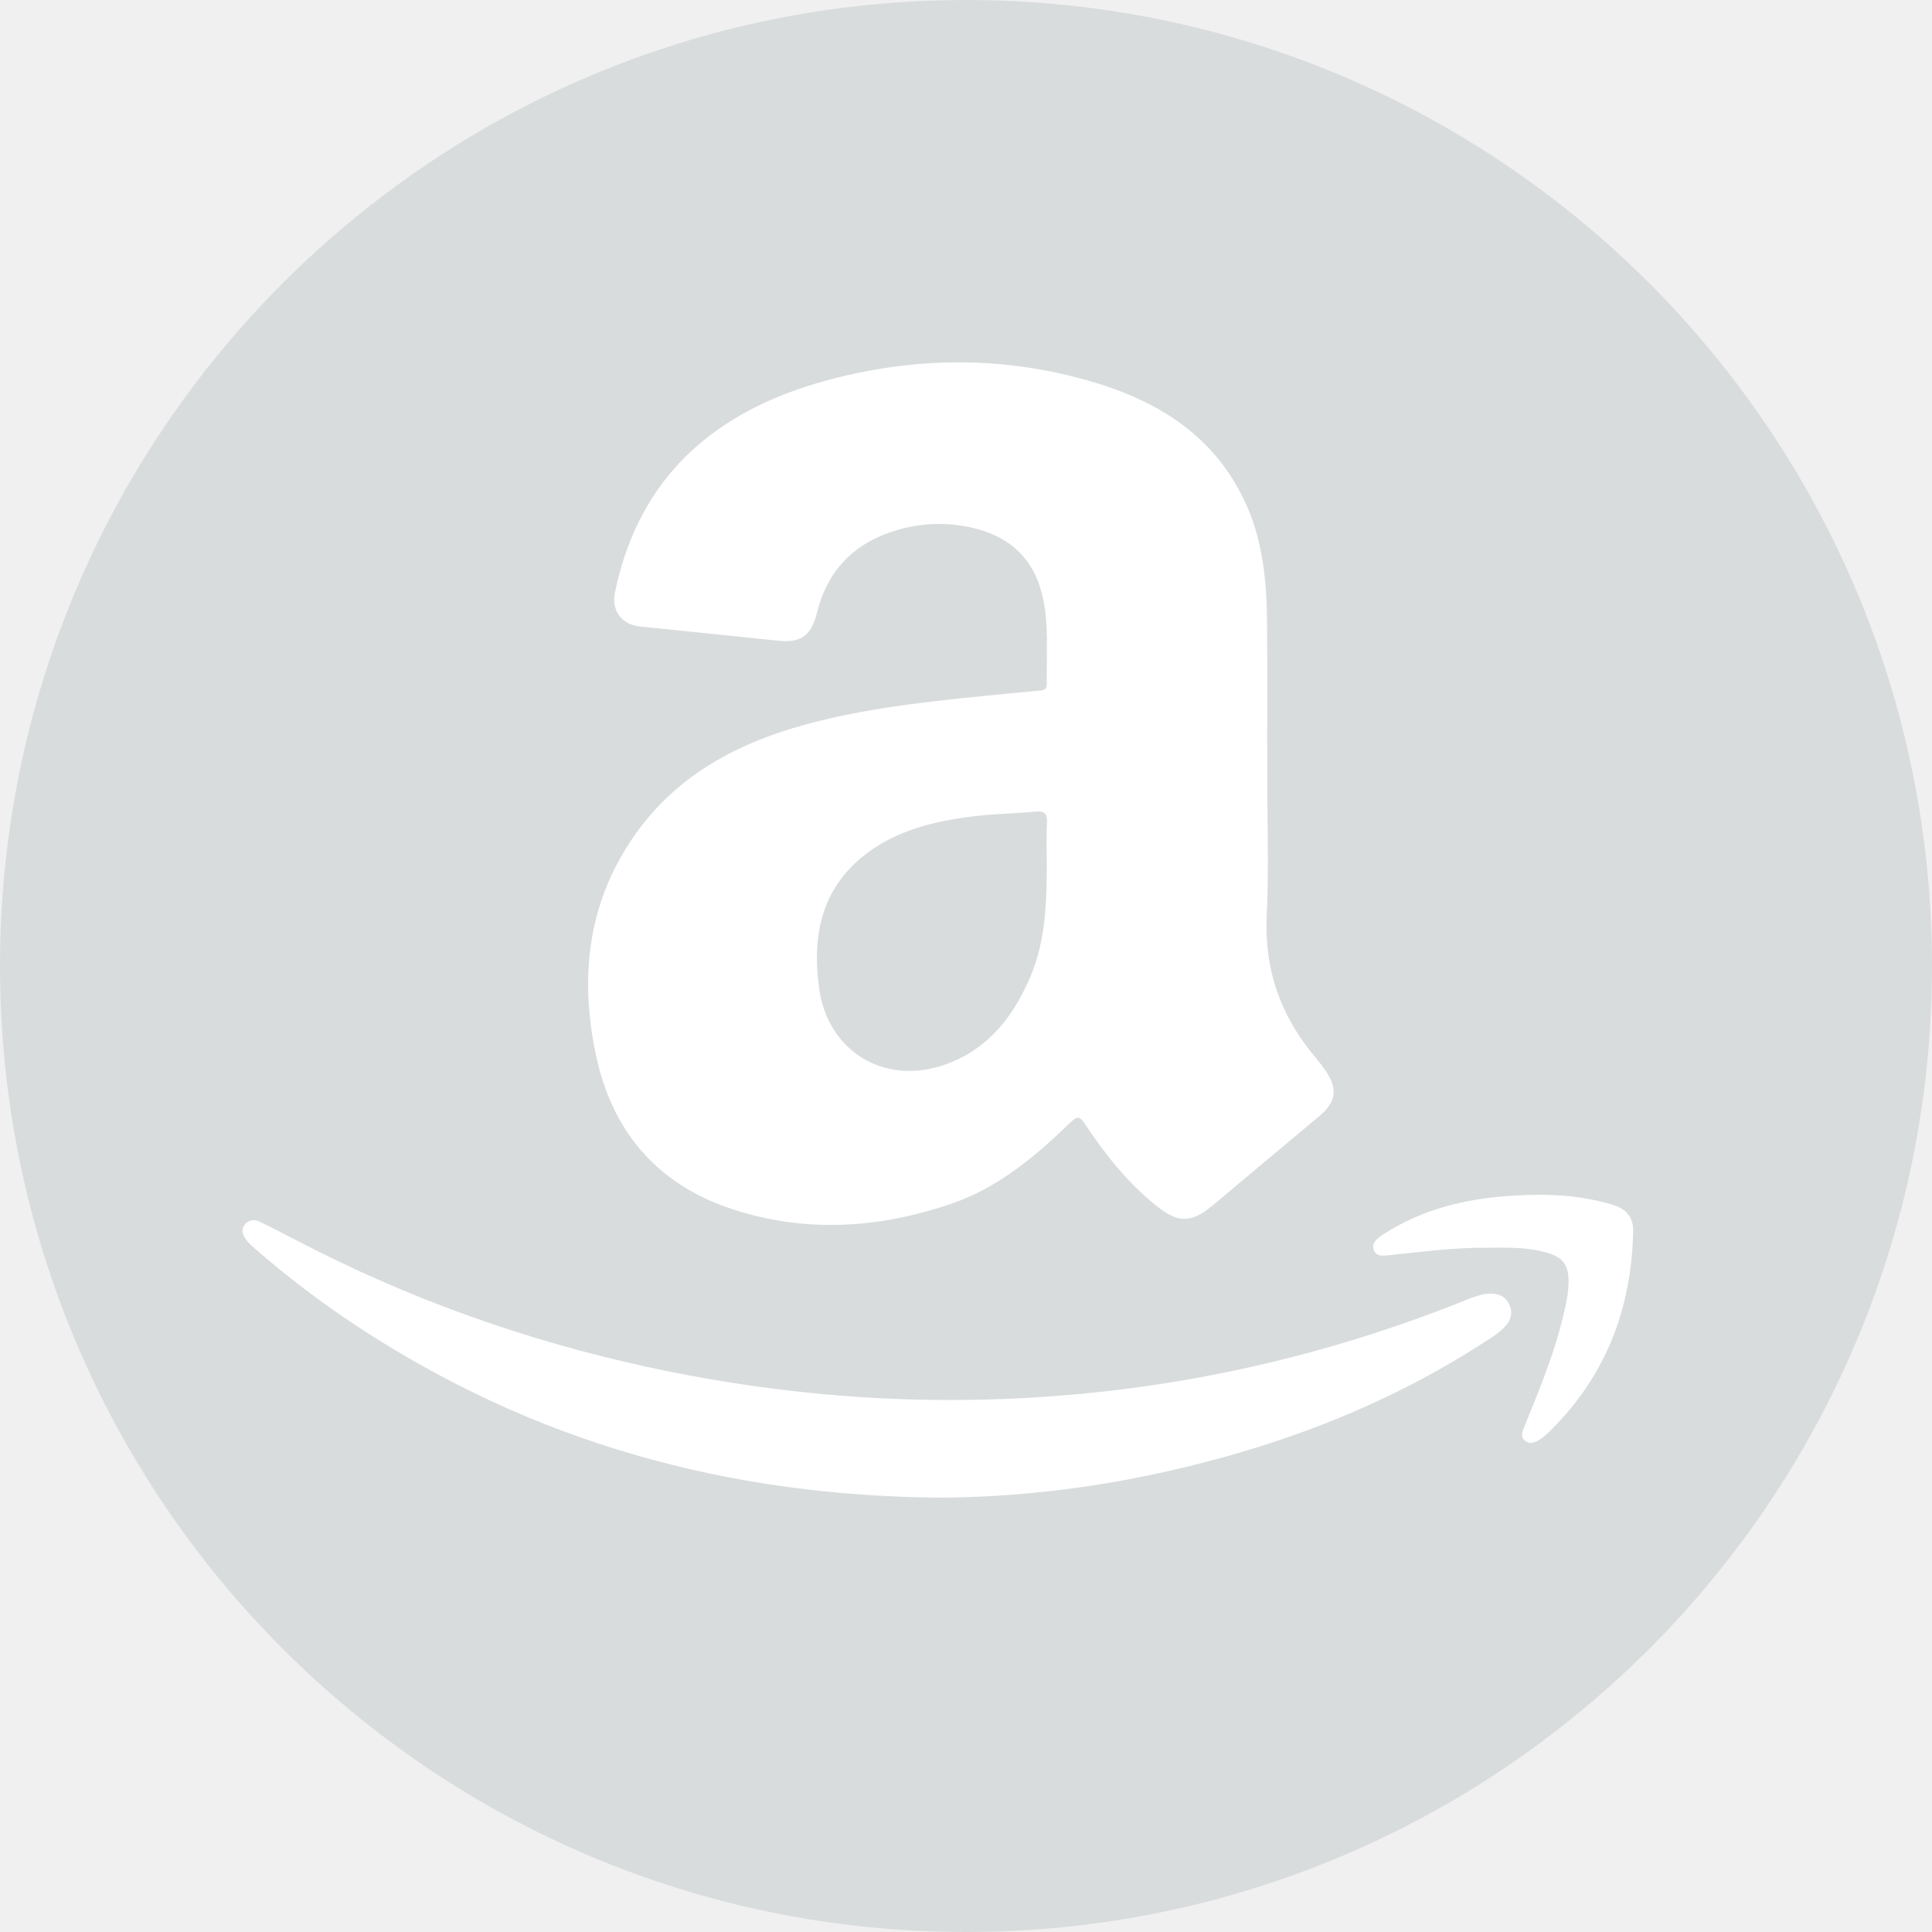
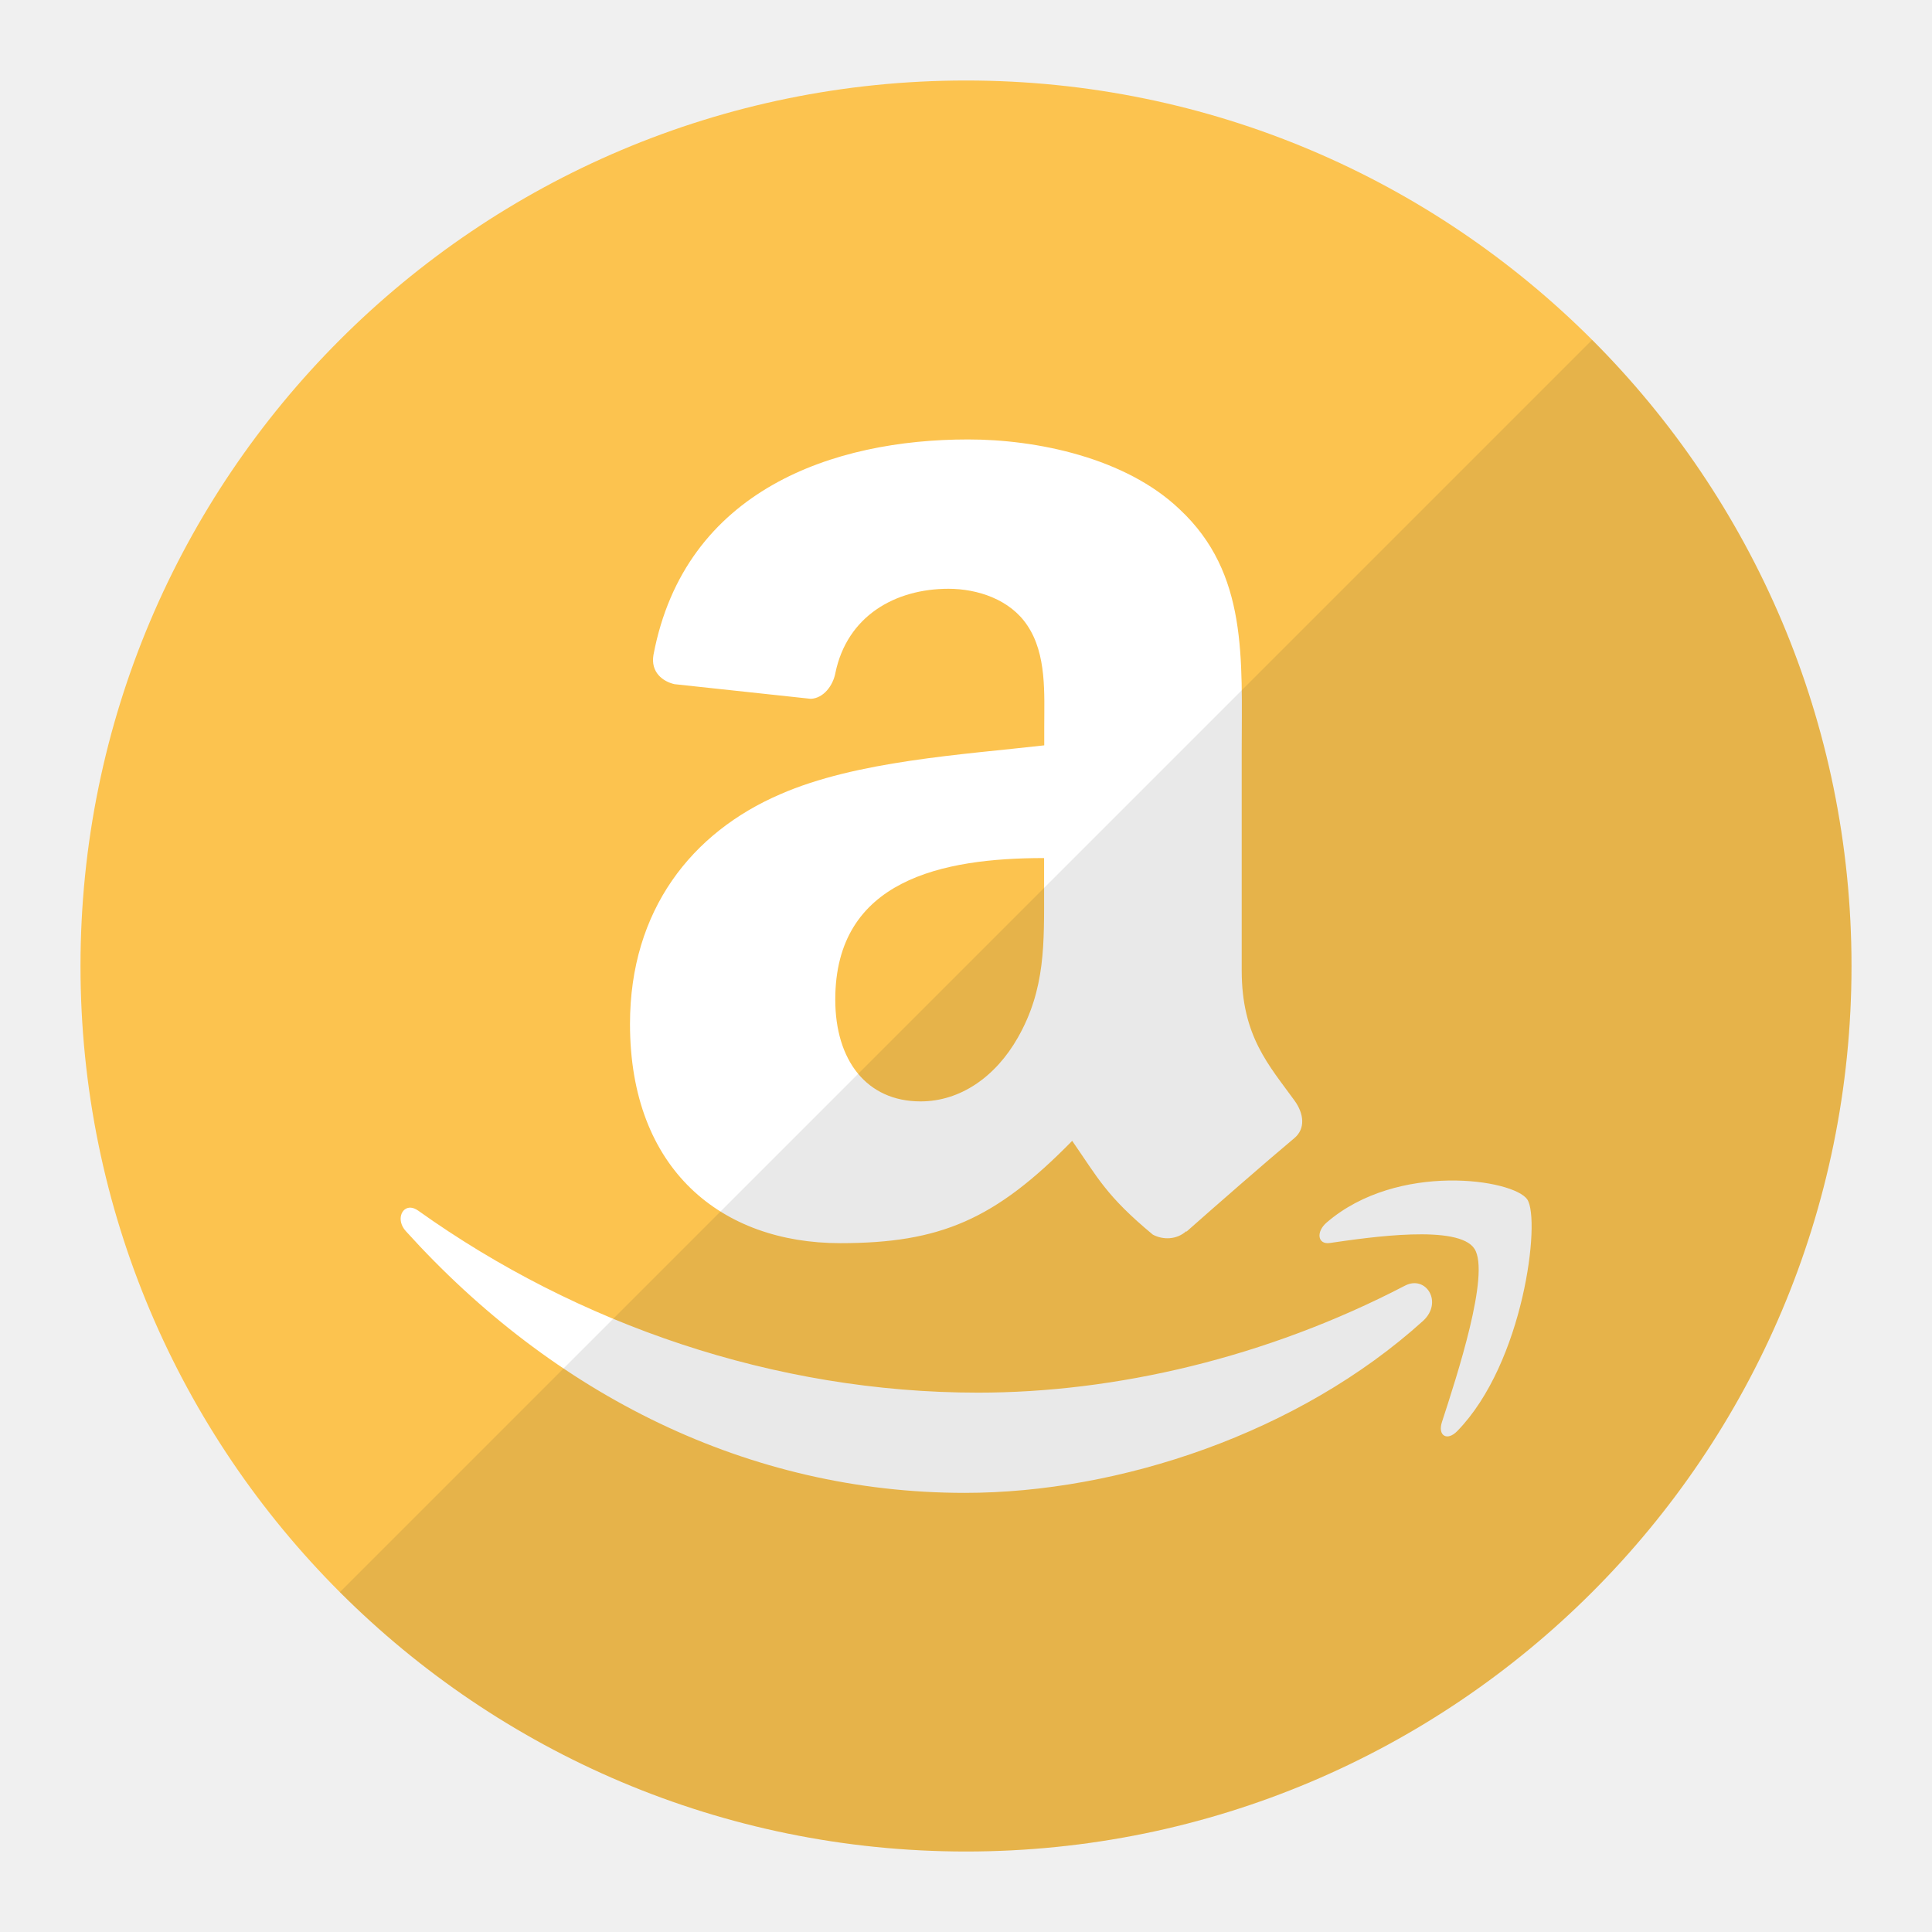
- <svg xmlns="http://www.w3.org/2000/svg" width="16px" height="16px" viewBox="0 0 16 16" version="1.1">
-   <defs />
-   <g id="Book-Brawl-UI" stroke="none" stroke-width="1" fill="none" fill-rule="evenodd">
-     <g id="10.1-BB_My_Account_Desktop" transform="translate(-511, -268)">
-       <g id="Content" transform="translate(256, 55)">
-         <g id="Amazon" transform="translate(255, 213)">
-           <circle id="BG" fill="#D9DCDD" cx="8" cy="8" r="8" />
-           <g id="Group" transform="translate(2, 3)" fill-rule="nonzero" fill="#FFFFFF">
-             <path d="M8.495,3.436 C8.495,3.823 8.509,4.209 8.49,4.597 C8.472,5.038 8.608,5.417 8.889,5.751 C8.922,5.791 8.953,5.83 8.981,5.872 C9.082,6.023 9.063,6.128 8.925,6.244 C8.629,6.49 8.335,6.739 8.04,6.985 C7.864,7.131 7.753,7.129 7.575,6.985 C7.335,6.792 7.148,6.555 6.981,6.302 C6.941,6.242 6.92,6.244 6.871,6.29 C6.575,6.576 6.263,6.841 5.866,6.973 C5.253,7.18 4.631,7.213 4.016,6.997 C3.425,6.787 3.07,6.355 2.939,5.754 C2.793,5.082 2.868,4.444 3.286,3.875 C3.603,3.445 4.042,3.192 4.547,3.036 C5.068,2.878 5.605,2.818 6.145,2.764 C6.298,2.748 6.448,2.734 6.601,2.72 C6.638,2.718 6.671,2.713 6.669,2.664 C6.664,2.418 6.69,2.167 6.631,1.926 C6.556,1.617 6.352,1.436 6.04,1.368 C5.817,1.319 5.596,1.333 5.38,1.405 C5.051,1.517 4.847,1.742 4.765,2.077 C4.72,2.26 4.634,2.325 4.453,2.307 C4.068,2.267 3.683,2.228 3.3,2.188 C3.143,2.172 3.061,2.053 3.094,1.902 C3.293,0.938 3.932,0.397 4.852,0.149 C5.558,-0.042 6.274,-0.053 6.983,0.144 C7.554,0.302 8.033,0.581 8.3,1.134 C8.453,1.447 8.488,1.786 8.493,2.125 C8.497,2.56 8.493,2.999 8.495,3.436 C8.493,3.436 8.495,3.436 8.495,3.436 Z M6.669,4.16 C6.669,4.044 6.664,3.928 6.671,3.812 C6.676,3.74 6.65,3.714 6.577,3.721 C6.399,3.738 6.218,3.74 6.04,3.763 C5.727,3.803 5.422,3.879 5.169,4.074 C4.8,4.36 4.723,4.75 4.784,5.189 C4.857,5.705 5.321,5.991 5.819,5.819 C6.157,5.703 6.364,5.456 6.507,5.148 C6.657,4.834 6.669,4.497 6.669,4.16 Z" id="Shape" />
-             <path d="M5.8,9.403 C4.009,9.391 2.401,8.936 0.948,7.977 C0.653,7.782 0.371,7.568 0.103,7.333 C0.08,7.312 0.056,7.292 0.038,7.266 C0.012,7.231 -0.007,7.189 0.023,7.148 C0.054,7.101 0.106,7.096 0.15,7.117 C0.254,7.166 0.352,7.22 0.453,7.271 C1.378,7.754 2.352,8.102 3.373,8.323 C4.298,8.523 5.232,8.616 6.181,8.59 C7.535,8.553 8.84,8.283 10.096,7.784 C10.157,7.758 10.22,7.733 10.284,7.719 C10.373,7.703 10.462,7.714 10.502,7.81 C10.54,7.898 10.49,7.967 10.425,8.023 C10.378,8.063 10.324,8.095 10.27,8.13 C9.46,8.65 8.572,8.985 7.634,9.192 C7.014,9.331 6.385,9.398 5.8,9.403 Z" id="Shape" />
-             <path d="M10.319,7.333 C10.049,7.331 9.781,7.366 9.514,7.394 C9.462,7.398 9.403,7.412 9.38,7.357 C9.352,7.294 9.406,7.257 9.45,7.226 C9.784,7.008 10.157,6.922 10.549,6.901 C10.819,6.885 11.086,6.897 11.349,6.976 C11.469,7.01 11.528,7.08 11.525,7.201 C11.511,7.847 11.293,8.409 10.821,8.866 C10.805,8.883 10.786,8.897 10.767,8.911 C10.725,8.941 10.673,8.969 10.629,8.931 C10.586,8.897 10.61,8.846 10.629,8.804 C10.767,8.462 10.908,8.123 10.976,7.758 C10.986,7.712 10.988,7.666 10.99,7.621 C10.993,7.47 10.939,7.405 10.788,7.368 C10.631,7.326 10.474,7.333 10.319,7.333 Z" id="Shape" />
-           </g>
-         </g>
-       </g>
-     </g>
+ <svg xmlns="http://www.w3.org/2000/svg" enable-background="new 0 0 24 24" height="24px" id="Layer_1" version="1.1" viewBox="0 0 24 24" width="24px" xml:space="preserve">
+   <g id="icon">
+     <circle cx="12" cy="12" fill="#FCC34F" r="11" />
+     <path d="M12.024,5.459c-1.661,0,-3.516,0.62,-3.906,2.674c-0.039,0.219,0.118,0.334,0.261,0.366l1.693,0.182c0.157,-0.007,0.275,-0.162,0.305,-0.319c0.145,-0.708,0.74,-1.048,1.406,-1.048c0.359,0,0.764,0.132,0.978,0.454c0.243,0.359,0.211,0.85,0.211,1.265v0.226c-1.012,0.116,-2.334,0.192,-3.283,0.609c-1.093,0.472,-1.863,1.435,-1.863,2.852c0,1.815,1.143,2.723,2.612,2.723c1.243,0,1.923,-0.293,2.881,-1.271c0.319,0.459,0.422,0.684,1.002,1.165c0.13,0.069,0.297,0.062,0.413,-0.041l0.006,0.003c0.349,-0.309,0.982,-0.862,1.338,-1.16c0.142,-0.118,0.119,-0.305,0.006,-0.463c-0.319,-0.442,-0.659,-0.801,-0.659,-1.619V9.333c0,-1.152,0.08,-2.211,-0.77,-3.005C13.983,5.685,12.874,5.458,12.024,5.459L12.024,5.459zM12.97,10.659v0.378c0,0.68,0.019,1.246,-0.325,1.851c-0.278,0.491,-0.718,0.794,-1.209,0.794c-0.671,0,-1.06,-0.511,-1.06,-1.265C10.376,10.928,11.707,10.659,12.97,10.659L12.97,10.659zM17.995,14.665c-0.492,0.008,-1.074,0.142,-1.514,0.521c-0.136,0.116,-0.113,0.277,0.038,0.255c0.496,-0.072,1.602,-0.235,1.798,0.073c0.197,0.309,-0.219,1.581,-0.404,2.149c-0.057,0.172,0.064,0.244,0.19,0.114c0.826,-0.847,1.038,-2.62,0.87,-2.876C18.889,14.775,18.487,14.657,17.995,14.665L17.995,14.665zM5.104,15.002c-0.121,-0.008,-0.181,0.16,-0.064,0.29c1.834,2.031,4.254,3.253,6.946,3.253c1.92,0,4.151,-0.744,5.69,-2.135c0.255,-0.232,0.038,-0.575,-0.223,-0.439c-1.724,0.897,-3.599,1.329,-5.303,1.329c-2.527,0,-4.976,-0.849,-6.955,-2.261C5.163,15.017,5.132,15.004,5.104,15.002L5.104,15.002z" fill="#FFFFFF" />
+     <path d="M4.222,19.778C6.212,21.769,8.962,23,12,23c6.075,0,11,-4.925,11,-11c0,-3.038,-1.231,-5.788,-3.222,-7.778L4.222,19.778z" fill="#231F20" opacity="0.1" />
  </g>
</svg>
